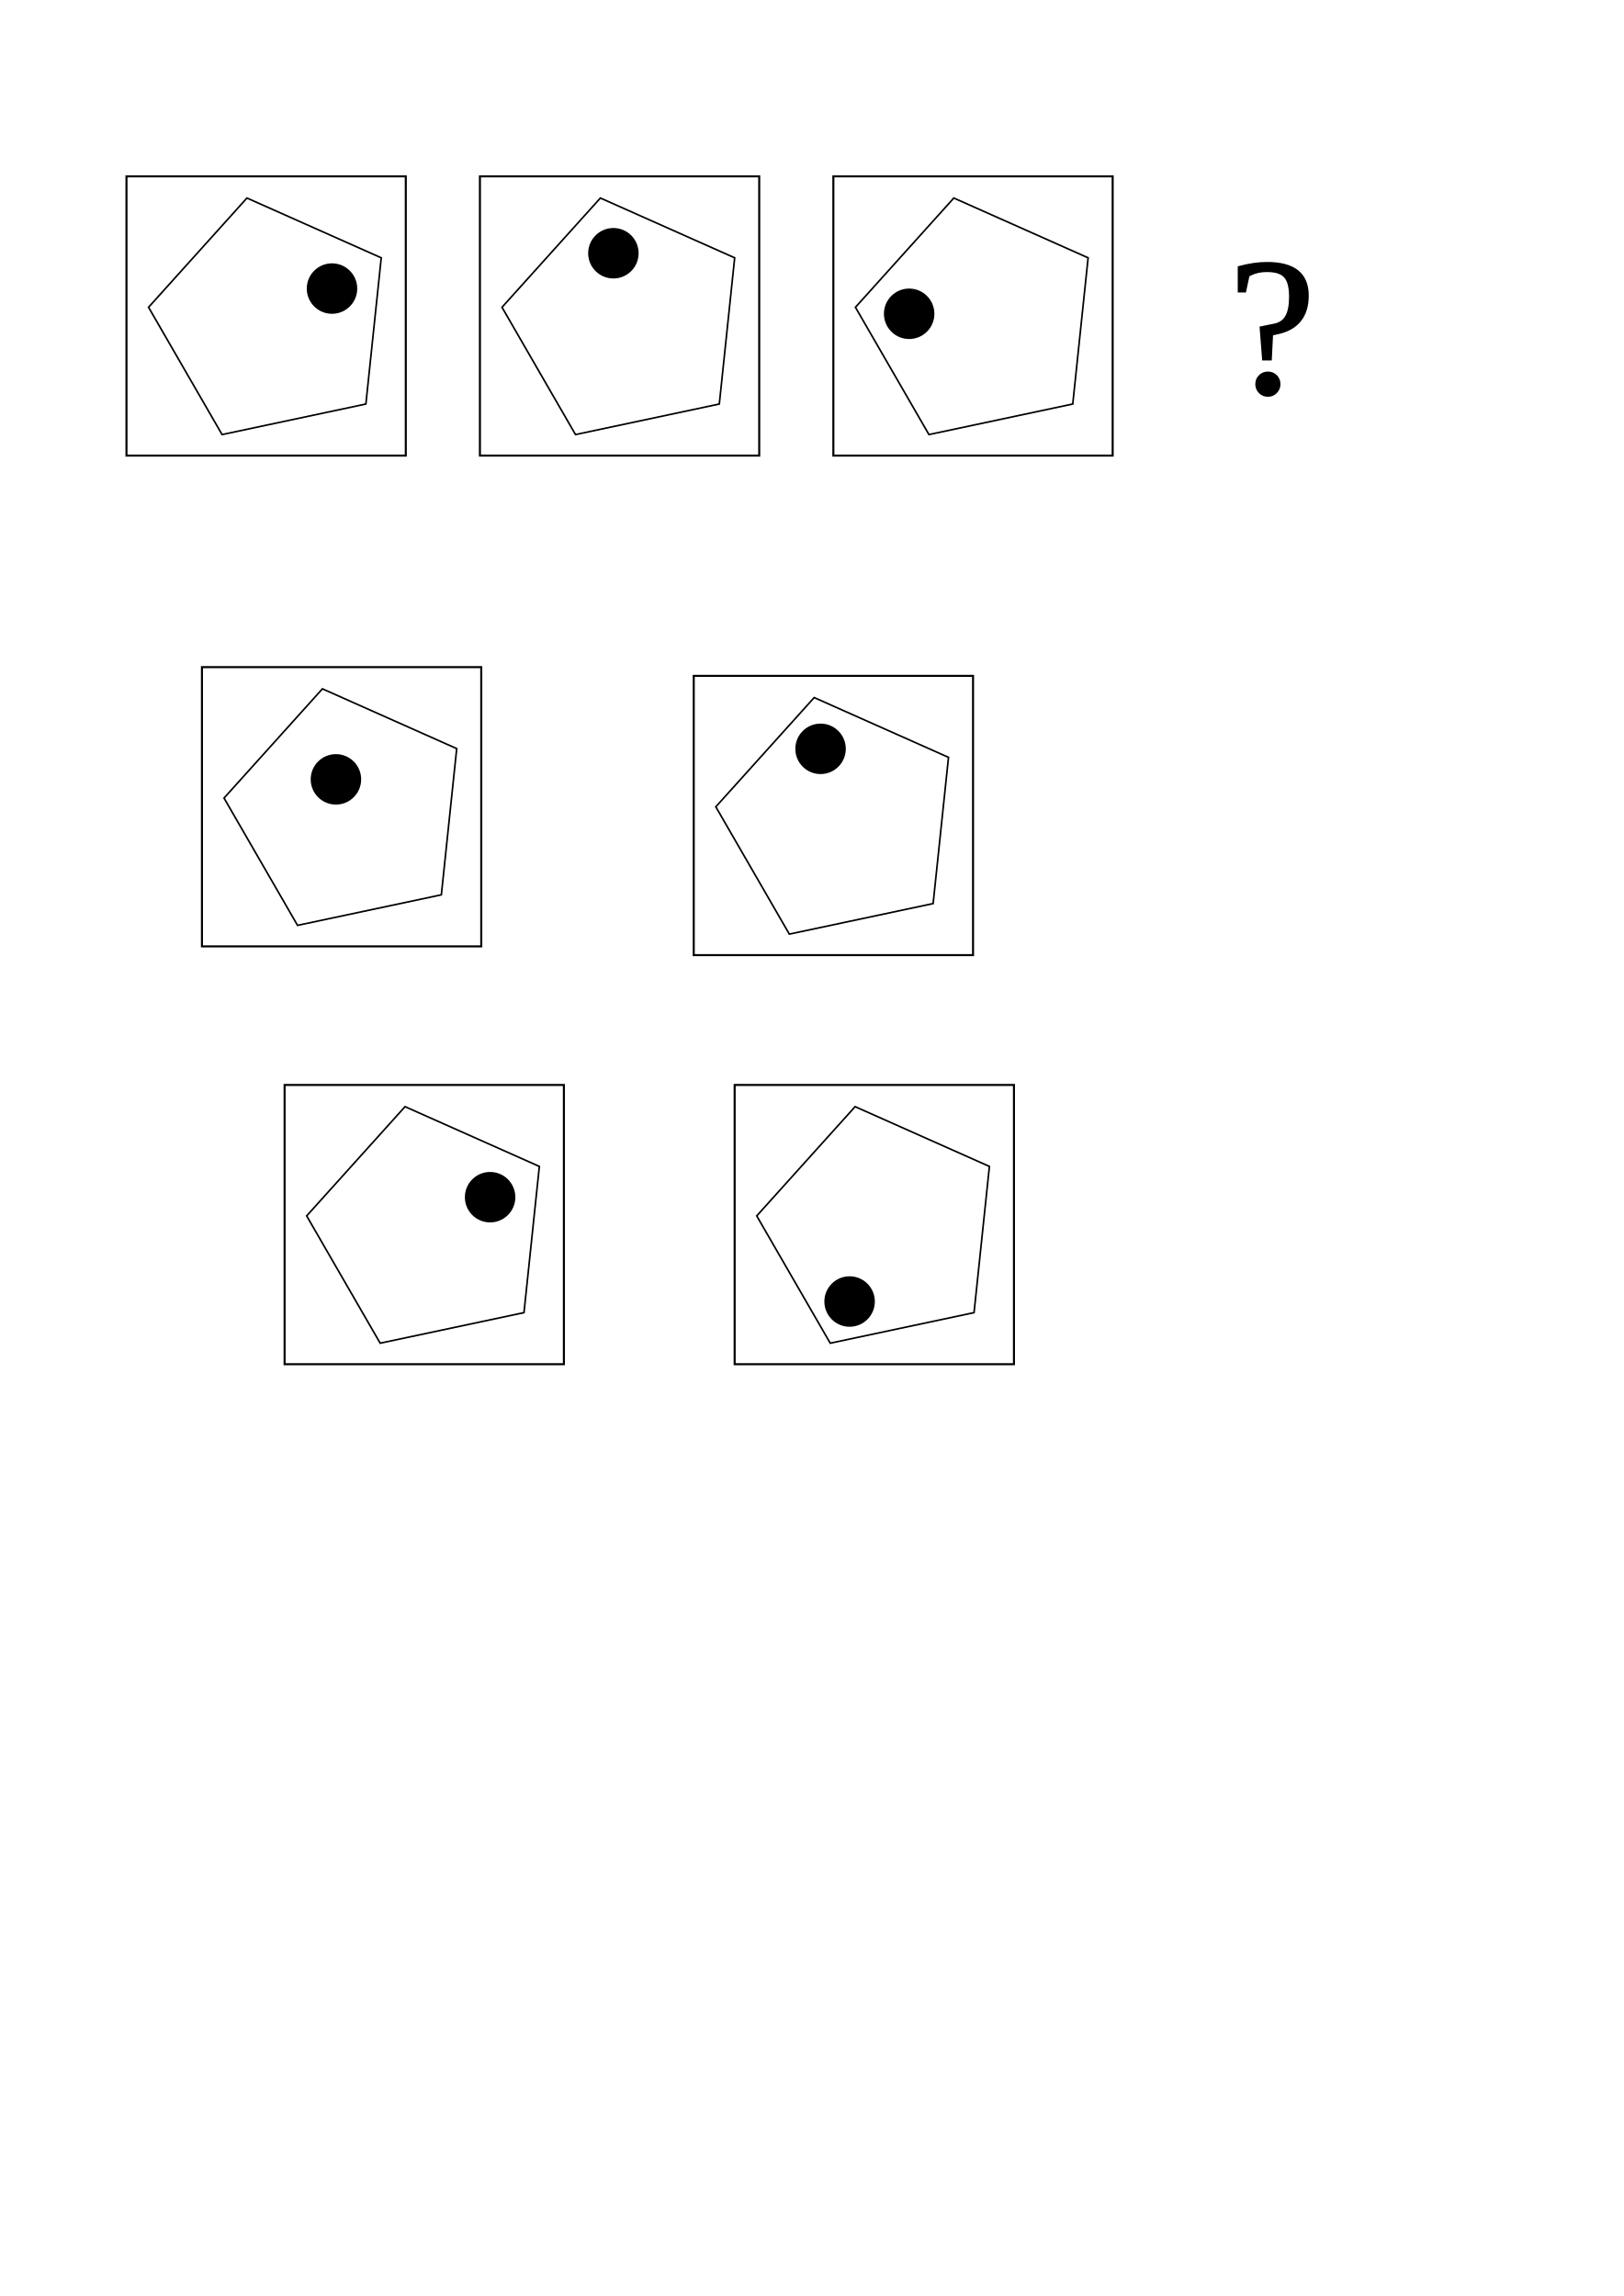
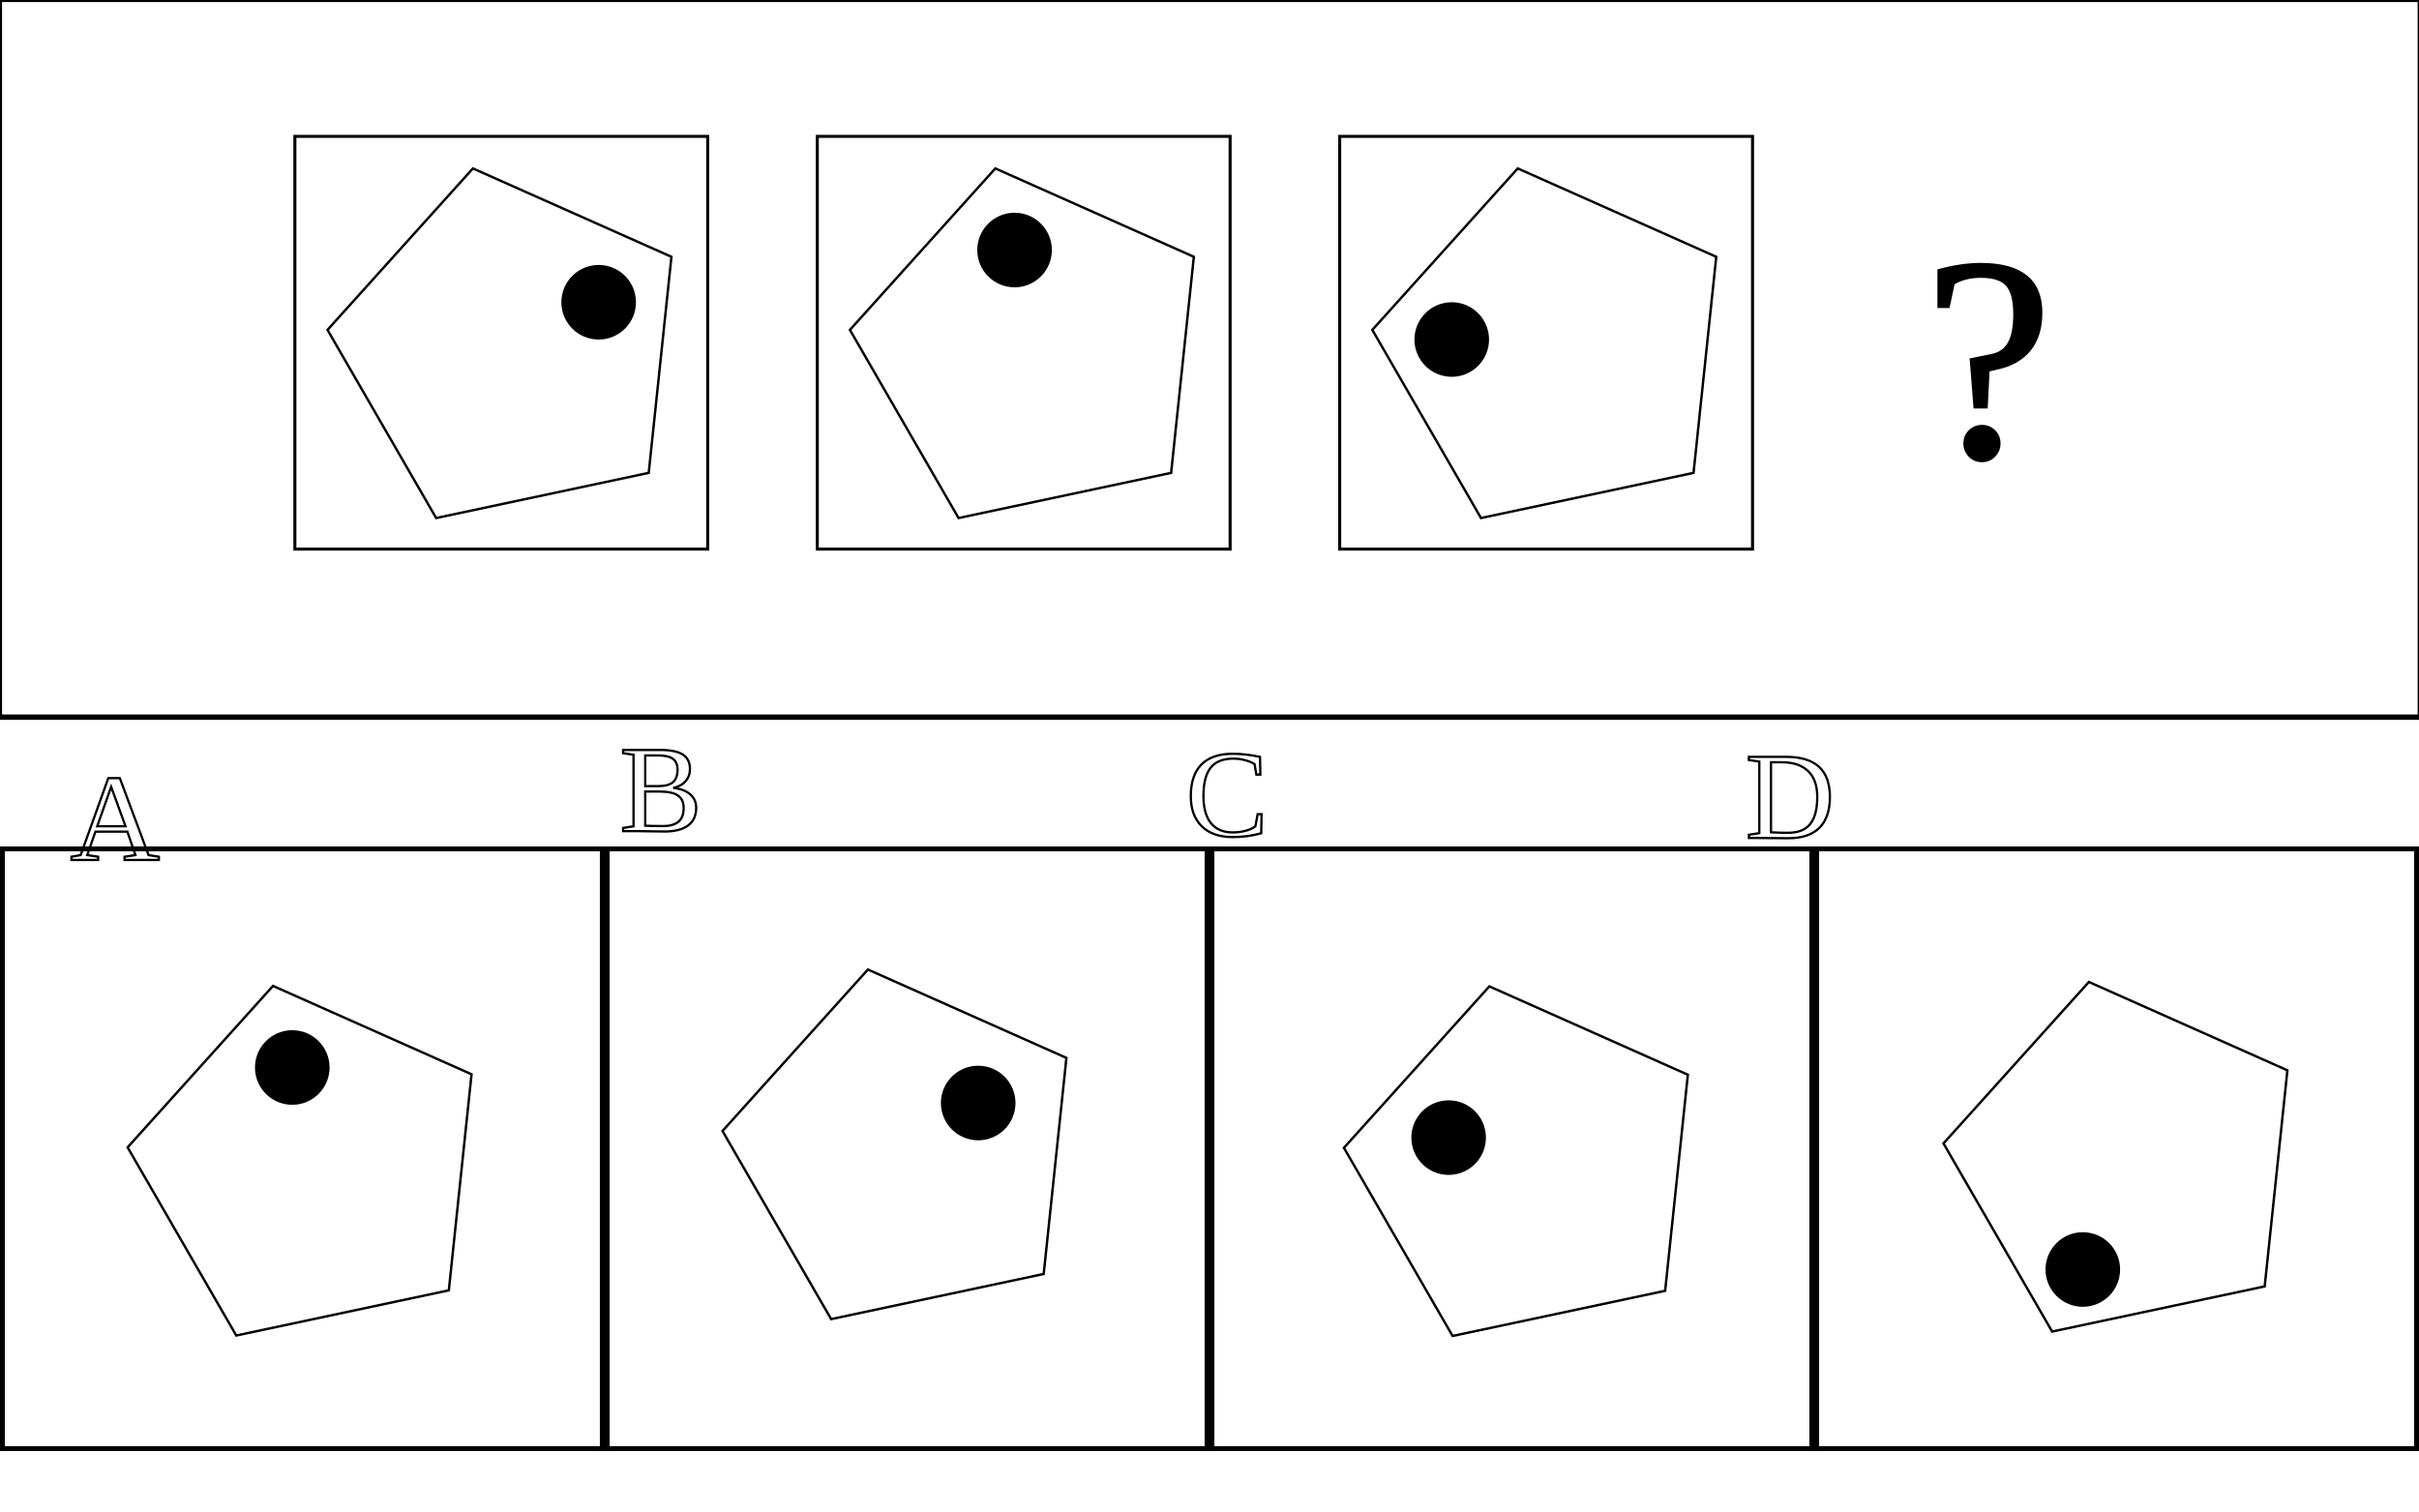
- <svg xmlns="http://www.w3.org/2000/svg" width="210mm" height="297mm" viewBox="0 0 210 297" version="1.1" id="svg5">
-   <defs id="defs2">
+ <svg xmlns="http://www.w3.org/2000/svg" width="800" height="500" viewBox="0 0 800 500" version="1.1" id="SVGRoot">
+   <defs id="defs5302">
+     <rect x="-401.991" y="279.448" width="409.462" height="555.25" id="rect6626" />
+     <rect x="-401.991" y="279.448" width="409.462" height="555.25" id="rect6626-4" />
+     <rect x="-401.991" y="279.448" width="409.462" height="555.25" id="rect6626-4-5" />
+     <rect x="-401.991" y="279.448" width="409.462" height="555.25" id="rect6626-4-5-4" />
+     <rect x="391.684" y="65.201" width="272.593" height="354.339" id="rect1773" />
+     <rect x="136.099" y="13.609" width="62.29" height="130.123" id="rect1779" />
+     <rect x="136.099" y="13.609" width="62.29" height="130.123" id="rect1779-3" />
+     <rect x="136.099" y="13.609" width="62.29" height="130.123" id="rect1779-3-7" />
+     <rect x="391.684" y="65.201" width="272.593" height="354.339" id="rect1773-0" />
+     <rect x="136.099" y="13.609" width="62.29" height="130.123" id="rect1779-9" />
+     <rect x="136.099" y="13.609" width="62.29" height="130.123" id="rect1779-3-1" />
+     <rect x="136.099" y="13.609" width="62.29" height="130.123" id="rect1779-3-7-7" />
+     <rect x="391.684" y="65.201" width="272.593" height="354.339" id="rect1773-0-5" />
+     <rect x="136.099" y="13.609" width="62.29" height="130.123" id="rect1779-9-0" />
+     <rect x="136.099" y="13.609" width="62.29" height="130.123" id="rect1779-3-1-9" />
+     <rect x="136.099" y="13.609" width="62.29" height="130.123" id="rect1779-3-7-7-6" />
+     <rect x="391.684" y="65.201" width="272.593" height="354.339" id="rect10890" />
+     <rect x="136.099" y="13.609" width="62.29" height="130.123" id="rect10892" />
+     <rect x="136.099" y="13.609" width="62.29" height="130.123" id="rect10894" />
+     <rect x="136.099" y="13.609" width="62.29" height="130.123" id="rect10896" />
+     <rect x="391.684" y="65.201" width="272.593" height="354.339" id="rect10890-8" />
+     <rect x="136.099" y="13.609" width="62.29" height="130.123" id="rect10892-1" />
+     <rect x="136.099" y="13.609" width="62.29" height="130.123" id="rect10894-0" />
+     <rect x="136.099" y="13.609" width="62.29" height="130.123" id="rect10896-3" />
+     <rect x="391.684" y="65.201" width="272.593" height="354.339" id="rect10890-8-5" />
+     <rect x="136.099" y="13.609" width="62.29" height="130.123" id="rect10892-1-9" />
+     <rect x="136.099" y="13.609" width="62.29" height="130.123" id="rect10894-0-6" />
+     <rect x="136.099" y="13.609" width="62.29" height="130.123" id="rect10896-3-2" />
+     <rect x="391.684" y="65.201" width="272.593" height="354.339" id="rect10890-8-5-7" />
+     <rect x="136.099" y="13.609" width="62.29" height="130.123" id="rect10892-1-9-5" />
+     <rect x="136.099" y="13.609" width="62.29" height="130.123" id="rect10894-0-6-3" />
+     <rect x="136.099" y="13.609" width="62.29" height="130.123" id="rect10896-3-2-8" />
+     <rect x="391.684" y="65.201" width="272.593" height="354.339" id="rect10890-8-5-7-8" />
+     <rect x="136.099" y="13.609" width="62.29" height="130.123" id="rect10892-1-9-5-6" />
+     <rect x="136.099" y="13.609" width="62.29" height="130.123" id="rect10894-0-6-3-0" />
+     <rect x="136.099" y="13.609" width="62.29" height="130.123" id="rect10896-3-2-8-4" />
+     <rect x="391.684" y="65.201" width="272.593" height="354.339" id="rect10890-8-5-5" />
+     <rect x="136.099" y="13.609" width="62.29" height="130.123" id="rect10892-1-9-4" />
+     <rect x="136.099" y="13.609" width="62.29" height="130.123" id="rect10894-0-6-0" />
+     <rect x="136.099" y="13.609" width="62.29" height="130.123" id="rect10896-3-2-5" />
+     <rect x="391.684" y="65.201" width="272.593" height="354.339" id="rect10890-8-5-5-1" />
+     <rect x="136.099" y="13.609" width="62.29" height="130.123" id="rect10892-1-9-4-2" />
+     <rect x="136.099" y="13.609" width="62.29" height="130.123" id="rect10894-0-6-0-8" />
+     <rect x="136.099" y="13.609" width="62.29" height="130.123" id="rect10896-3-2-5-9" />
+     <rect x="391.684" y="65.201" width="272.593" height="354.339" id="rect12915" />
+     <rect x="136.099" y="13.609" width="62.29" height="130.123" id="rect12917" />
+     <rect x="136.099" y="13.609" width="62.29" height="130.123" id="rect12919" />
+     <rect x="136.099" y="13.609" width="62.29" height="130.123" id="rect12921" />
+     <rect x="391.684" y="65.201" width="272.593" height="354.339" id="rect12955" />
+     <rect x="136.099" y="13.609" width="62.29" height="130.123" id="rect12957" />
+     <rect x="136.099" y="13.609" width="62.29" height="130.123" id="rect12959" />
+     <rect x="136.099" y="13.609" width="62.29" height="130.123" id="rect12961" />
+     <rect x="391.684" y="65.201" width="272.593" height="354.339" id="rect12995" />
+     <rect x="136.099" y="13.609" width="62.29" height="130.123" id="rect12997" />
+     <rect x="136.099" y="13.609" width="62.29" height="130.123" id="rect12999" />
+     <rect x="136.099" y="13.609" width="62.29" height="130.123" id="rect13001" />
    <rect x="582.429" y="215.648" width="167.615" height="174.492" id="rect9593" />
  </defs>
  <g id="layer1">
-     <g id="a" transform="translate(-1.390127,70.14291)">
-       <rect style="fill:none;stroke:#000000;stroke-width:0.265" id="rect894-2" width="36.123" height="36.123" x="27.51" y="16.154" />
-       <path style="fill:none;stroke:#000000;stroke-width:0.265" id="path2439-7" d="M 51.631,34.797 49.133,58.564 25.757,63.532 13.808,42.836 29.799,25.077 Z" transform="matrix(0.7956596,0,0,0.7956596,19.3784,-0.9918084)" />
-       <circle style="fill:#000000;fill-opacity:1;stroke:#000000;stroke-width:0.308" id="path2493-0" cx="44.837" cy="30.672" r="3.11" />
+     <g id="g21126">
+       <g id="question">
+         <g id="question2">
+           <rect style="fill:none;stroke:#000000;stroke-width:1.357;stroke-dasharray:none" id="rect13647" width="800.232" height="237.215" x="0" y="0" />
+         </g>
+         <g id="question-5" style="display:inline" transform="matrix(3.779528,0,0,3.779528,35.6947,-41.1022)">
+           <g id="g2537" transform="translate(-11.1516,6.656146)">
+             <rect style="fill:none;stroke:#000000;stroke-width:0.265" id="rect894" width="36.123" height="36.123" x="27.51" y="16.154" />
+             <path style="fill:none;stroke:#000000;stroke-width:0.265" id="path2439" d="M 51.631,34.797 49.133,58.564 25.757,63.532 13.808,42.836 29.799,25.077 Z" transform="matrix(0.7956596,0,0,0.7956596,19.3784,-0.9918084)" />
+             <circle style="fill:#000000;fill-opacity:1;stroke:#000000;stroke-width:0.308" id="path2493" cx="54.091" cy="30.672" r="3.11" />
+           </g>
+           <g id="g2628" transform="translate(1.913272,-0.2139749)">
+             <rect style="fill:none;stroke:#000000;stroke-width:0.265" id="rect894-5" width="36.123" height="36.123" x="105.869" y="23.025" />
+             <path style="fill:none;stroke:#000000;stroke-width:0.265" id="path2439-3" d="M 51.631,34.797 49.133,58.564 25.757,63.532 13.808,42.836 29.799,25.077 Z" transform="matrix(0.7956596,0,0,0.7956596,97.73702,5.878314)" />
+             <circle style="fill:#000000;fill-opacity:1;stroke:#000000;stroke-width:0.308" id="path2493-5" cx="115.672" cy="40.805" r="3.11" />
+           </g>
+           <text xml:space="preserve" transform="matrix(0.2645833,0,0,0.2645833,4.799858,-28.69438)" id="text9591" style="font-size:96px;white-space:pre;shape-inside:url(#rect9593);display:inline;fill:#000000;fill-opacity:1;stroke:#000000">
+             <tspan x="582.43" y="300.586" id="tspan1227">?</tspan>
+           </text>
+         </g>
+         <rect style="display:inline;fill:none;stroke:#000000;stroke-width:0.265" id="rect2539" width="36.123" height="36.123" x="27.51" y="16.154" transform="matrix(3.779528,0,0,3.779528,166.3157,-15.94511)" />
+         <path style="display:inline;fill:none;stroke:#000000;stroke-width:0.265" id="path2541" d="M 51.631,34.797 49.133,58.564 25.757,63.532 13.808,42.836 29.799,25.077 Z" transform="matrix(3.007217,0,0,3.007217,239.5569,-19.69367)" />
+         <circle style="display:inline;fill:#000000;fill-opacity:1;stroke:#000000;stroke-width:0.308" id="circle2543" cx="44.772" cy="26.102" r="3.11" transform="matrix(3.779528,0,0,3.779528,166.3157,-15.94511)" />
+       </g>
    </g>
-     <g id="b" transform="translate(62.21387,71.27389)">
-       <rect style="fill:none;stroke:#000000;stroke-width:0.265" id="rect894-2-3" width="36.123" height="36.123" x="27.51" y="16.154" />
-       <path style="fill:none;stroke:#000000;stroke-width:0.265" id="path2439-7-6" d="M 51.631,34.797 49.133,58.564 25.757,63.532 13.808,42.836 29.799,25.077 Z" transform="matrix(0.7956596,0,0,0.7956596,19.3784,-0.9918084)" />
-       <circle style="fill:#000000;fill-opacity:1;stroke:#000000;stroke-width:0.308" id="path2493-0-0" cx="43.913" cy="25.593" r="3.11" />
+     <g id="g2545" transform="matrix(3.779528,0,0,3.779528,166.3157,-15.94511)" style="display:inline" />
+     <g id="b">
+       <g id="b2">
+         <rect style="fill:none;stroke:#000000;stroke-width:1.616" id="rect5436-2" width="198.384" height="198.384" x="200.808" y="280.808" />
+       </g>
+       <path style="display:inline;fill:none;stroke:#000000;stroke-width:0.265" id="path2541-0-4" d="M 51.631,34.797 49.133,58.564 25.757,63.532 13.808,42.836 29.799,25.077 Z" transform="matrix(3.007217,0,0,3.007217,197.4147,245.3032)" />
+       <circle style="display:inline;fill:#000000;fill-opacity:1;stroke:#000000;stroke-width:0.308" id="circle2543-6-6" cx="41.589" cy="100.757" r="3.11" transform="matrix(3.779528,0,0,3.779528,166.3157,-15.94511)" />
    </g>
-     <g id="c" transform="translate(9.297198,124.1906)">
-       <rect style="fill:none;stroke:#000000;stroke-width:0.265" id="rect894-2-3-2" width="36.123" height="36.123" x="27.51" y="16.154" />
-       <path style="fill:none;stroke:#000000;stroke-width:0.265" id="path2439-7-6-6" d="M 51.631,34.797 49.133,58.564 25.757,63.532 13.808,42.836 29.799,25.077 Z" transform="matrix(0.7956596,0,0,0.7956596,19.3784,-0.9918084)" />
-       <circle style="fill:#000000;fill-opacity:1;stroke:#000000;stroke-width:0.308" id="path2493-0-0-1" cx="54.091" cy="30.672" r="3.11" />
+     <g id="a">
+       <g id="a2">
+         <rect style="fill:none;stroke:#000000;stroke-width:1.615" id="rect5436" width="198.385" height="198.385" x="0.808" y="280.808" />
+       </g>
+       <path style="display:inline;fill:none;stroke:#000000;stroke-width:0.265" id="path2541-0" d="M 51.631,34.797 49.133,58.564 25.757,63.532 13.808,42.836 29.799,25.077 Z" transform="matrix(3.007217,0,0,3.007217,0.6804476,250.7196)" />
+       <circle style="display:inline;fill:#000000;fill-opacity:1;stroke:#000000;stroke-width:0.308" id="circle2543-6" cx="-18.43" cy="97.649" r="3.11" transform="matrix(3.779528,0,0,3.779528,166.3157,-15.94511)" />
    </g>
-     <g id="d" transform="translate(67.50553,124.1906)">
-       <rect style="fill:none;stroke:#000000;stroke-width:0.265" id="rect894-2-3-2-7" width="36.123" height="36.123" x="27.51" y="16.154" />
-       <path style="fill:none;stroke:#000000;stroke-width:0.265" id="path2439-7-6-6-9" d="M 51.631,34.797 49.133,58.564 25.757,63.532 13.808,42.836 29.799,25.077 Z" transform="matrix(0.7956596,0,0,0.7956596,19.3784,-0.9918084)" />
-       <circle style="fill:#000000;fill-opacity:1;stroke:#000000;stroke-width:0.308" id="path2493-0-0-1-2" cx="42.377" cy="44.169" r="3.11" />
+     <g id="c">
+       <g id="c2" transform="matrix(1.329983,0,0,1.329983,-147.0798,-99.77143)">
+         <rect style="fill:none;stroke:#000000;stroke-width:1.215" id="rect5436-2-6" width="149.163" height="149.163" x="411.951" y="286.154" />
+       </g>
+       <path style="display:inline;fill:none;stroke:#000000;stroke-width:0.265" id="path2541-0-4-2" d="M 51.631,34.797 49.133,58.564 25.757,63.532 13.808,42.836 29.799,25.077 Z" transform="matrix(3.007217,0,0,3.007217,402.935,250.8734)" />
+       <circle style="display:inline;fill:#000000;fill-opacity:1;stroke:#000000;stroke-width:0.308" id="circle2543-6-6-5" cx="82.754" cy="103.786" r="3.11" transform="matrix(3.779528,0,0,3.779528,166.3157,-15.94511)" />
    </g>
-     <g id="question">
-       <g id="g2537" transform="translate(-11.1516,6.656146)">
-         <rect style="fill:none;stroke:#000000;stroke-width:0.265" id="rect894" width="36.123" height="36.123" x="27.51" y="16.154" />
-         <path style="fill:none;stroke:#000000;stroke-width:0.265" id="path2439" d="M 51.631,34.797 49.133,58.564 25.757,63.532 13.808,42.836 29.799,25.077 Z" transform="matrix(0.7956596,0,0,0.7956596,19.3784,-0.9918084)" />
-         <circle style="fill:#000000;fill-opacity:1;stroke:#000000;stroke-width:0.308" id="path2493" cx="54.091" cy="30.672" r="3.11" />
+     <g id="d">
+       <g id="d2">
+         <rect style="fill:none;stroke:#000000;stroke-width:1.616" id="rect5436-2-6-6" width="198.384" height="198.384" x="600.808" y="280.808" />
      </g>
-       <g id="g2545" transform="translate(34.56014,6.656146)">
-         <rect style="fill:none;stroke:#000000;stroke-width:0.265" id="rect2539" width="36.123" height="36.123" x="27.51" y="16.154" />
-         <path style="fill:none;stroke:#000000;stroke-width:0.265" id="path2541" d="M 51.631,34.797 49.133,58.564 25.757,63.532 13.808,42.836 29.799,25.077 Z" transform="matrix(0.7956596,0,0,0.7956596,19.3784,-0.9918084)" />
-         <circle style="fill:#000000;fill-opacity:1;stroke:#000000;stroke-width:0.308" id="circle2543" cx="44.772" cy="26.102" r="3.11" />
-       </g>
-       <g id="g2628" transform="translate(1.913272,-0.2139749)">
-         <rect style="fill:none;stroke:#000000;stroke-width:0.265" id="rect894-5" width="36.123" height="36.123" x="105.869" y="23.025" />
-         <path style="fill:none;stroke:#000000;stroke-width:0.265" id="path2439-3" d="M 51.631,34.797 49.133,58.564 25.757,63.532 13.808,42.836 29.799,25.077 Z" transform="matrix(0.7956596,0,0,0.7956596,97.73702,5.878314)" />
-         <circle style="fill:#000000;fill-opacity:1;stroke:#000000;stroke-width:0.308" id="path2493-5" cx="115.672" cy="40.805" r="3.11" />
-       </g>
-       <text xml:space="preserve" transform="matrix(0.2645833,0,0,0.2645833,4.799858,-28.69438)" id="text9591" style="font-size:96px;white-space:pre;shape-inside:url(#rect9593);display:inline;fill:#000000;fill-opacity:1;stroke:#000000">
-         <tspan x="582.43" y="300.586" id="tspan552">?</tspan>
-       </text>
+       <path style="display:inline;fill:none;stroke:#000000;stroke-width:0.265" id="path2541-0-4-2-8" d="M 51.631,34.797 49.133,58.564 25.757,63.532 13.808,42.836 29.799,25.077 Z" transform="matrix(3.007217,0,0,3.007217,601.214,249.4153)" />
+       <circle style="display:inline;fill:#000000;fill-opacity:1;stroke:#000000;stroke-width:0.308" id="circle2543-6-6-5-6" cx="138.245" cy="115.329" r="3.11" transform="matrix(3.779528,0,0,3.779528,166.3157,-15.94511)" />
    </g>
  </g>
+   <g id="layer3">
+     <path style="fill:#000000;stroke:#000000;stroke-width:1.757" d="M -44.314,237.215 H 980.574" id="path5434" />
+     <text xml:space="preserve" id="text6624" style="font-size:96px;white-space:pre;shape-inside:url(#rect6626);display:inline;fill:none;stroke:#000000;stroke-width:1.757" transform="matrix(0.4271483,0,0,0.4271483,194.9352,128.8153)">
+       <tspan x="-401.99" y="364.385" id="tspan1229">A</tspan>
+     </text>
+     <text xml:space="preserve" id="text6624-9" style="font-size:96px;white-space:pre;shape-inside:url(#rect6626-4);display:inline;fill:none;stroke:#000000;stroke-width:1.757" transform="matrix(0.4271483,0,0,0.4271483,376.6011,119.2888)">
+       <tspan x="-401.99" y="364.385" id="tspan1231">B</tspan>
+     </text>
+     <text xml:space="preserve" id="text6624-9-0" style="font-size:96px;white-space:pre;shape-inside:url(#rect6626-4-5);display:inline;fill:none;stroke:#000000;stroke-width:1.757" transform="matrix(0.4271483,0,0,0.4271483,563.8414,120.8503)">
+       <tspan x="-401.99" y="364.385" id="tspan1233">C</tspan>
+     </text>
+     <text xml:space="preserve" id="text6624-9-0-8" style="font-size:96px;white-space:pre;shape-inside:url(#rect6626-4-5-4);display:inline;fill:none;stroke:#000000;stroke-width:1.757" transform="matrix(0.4271483,0,0,0.4271483,748.9148,121.555)">
+       <tspan x="-401.99" y="364.385" id="tspan1235">D</tspan>
+     </text>
+   </g>
</svg>
